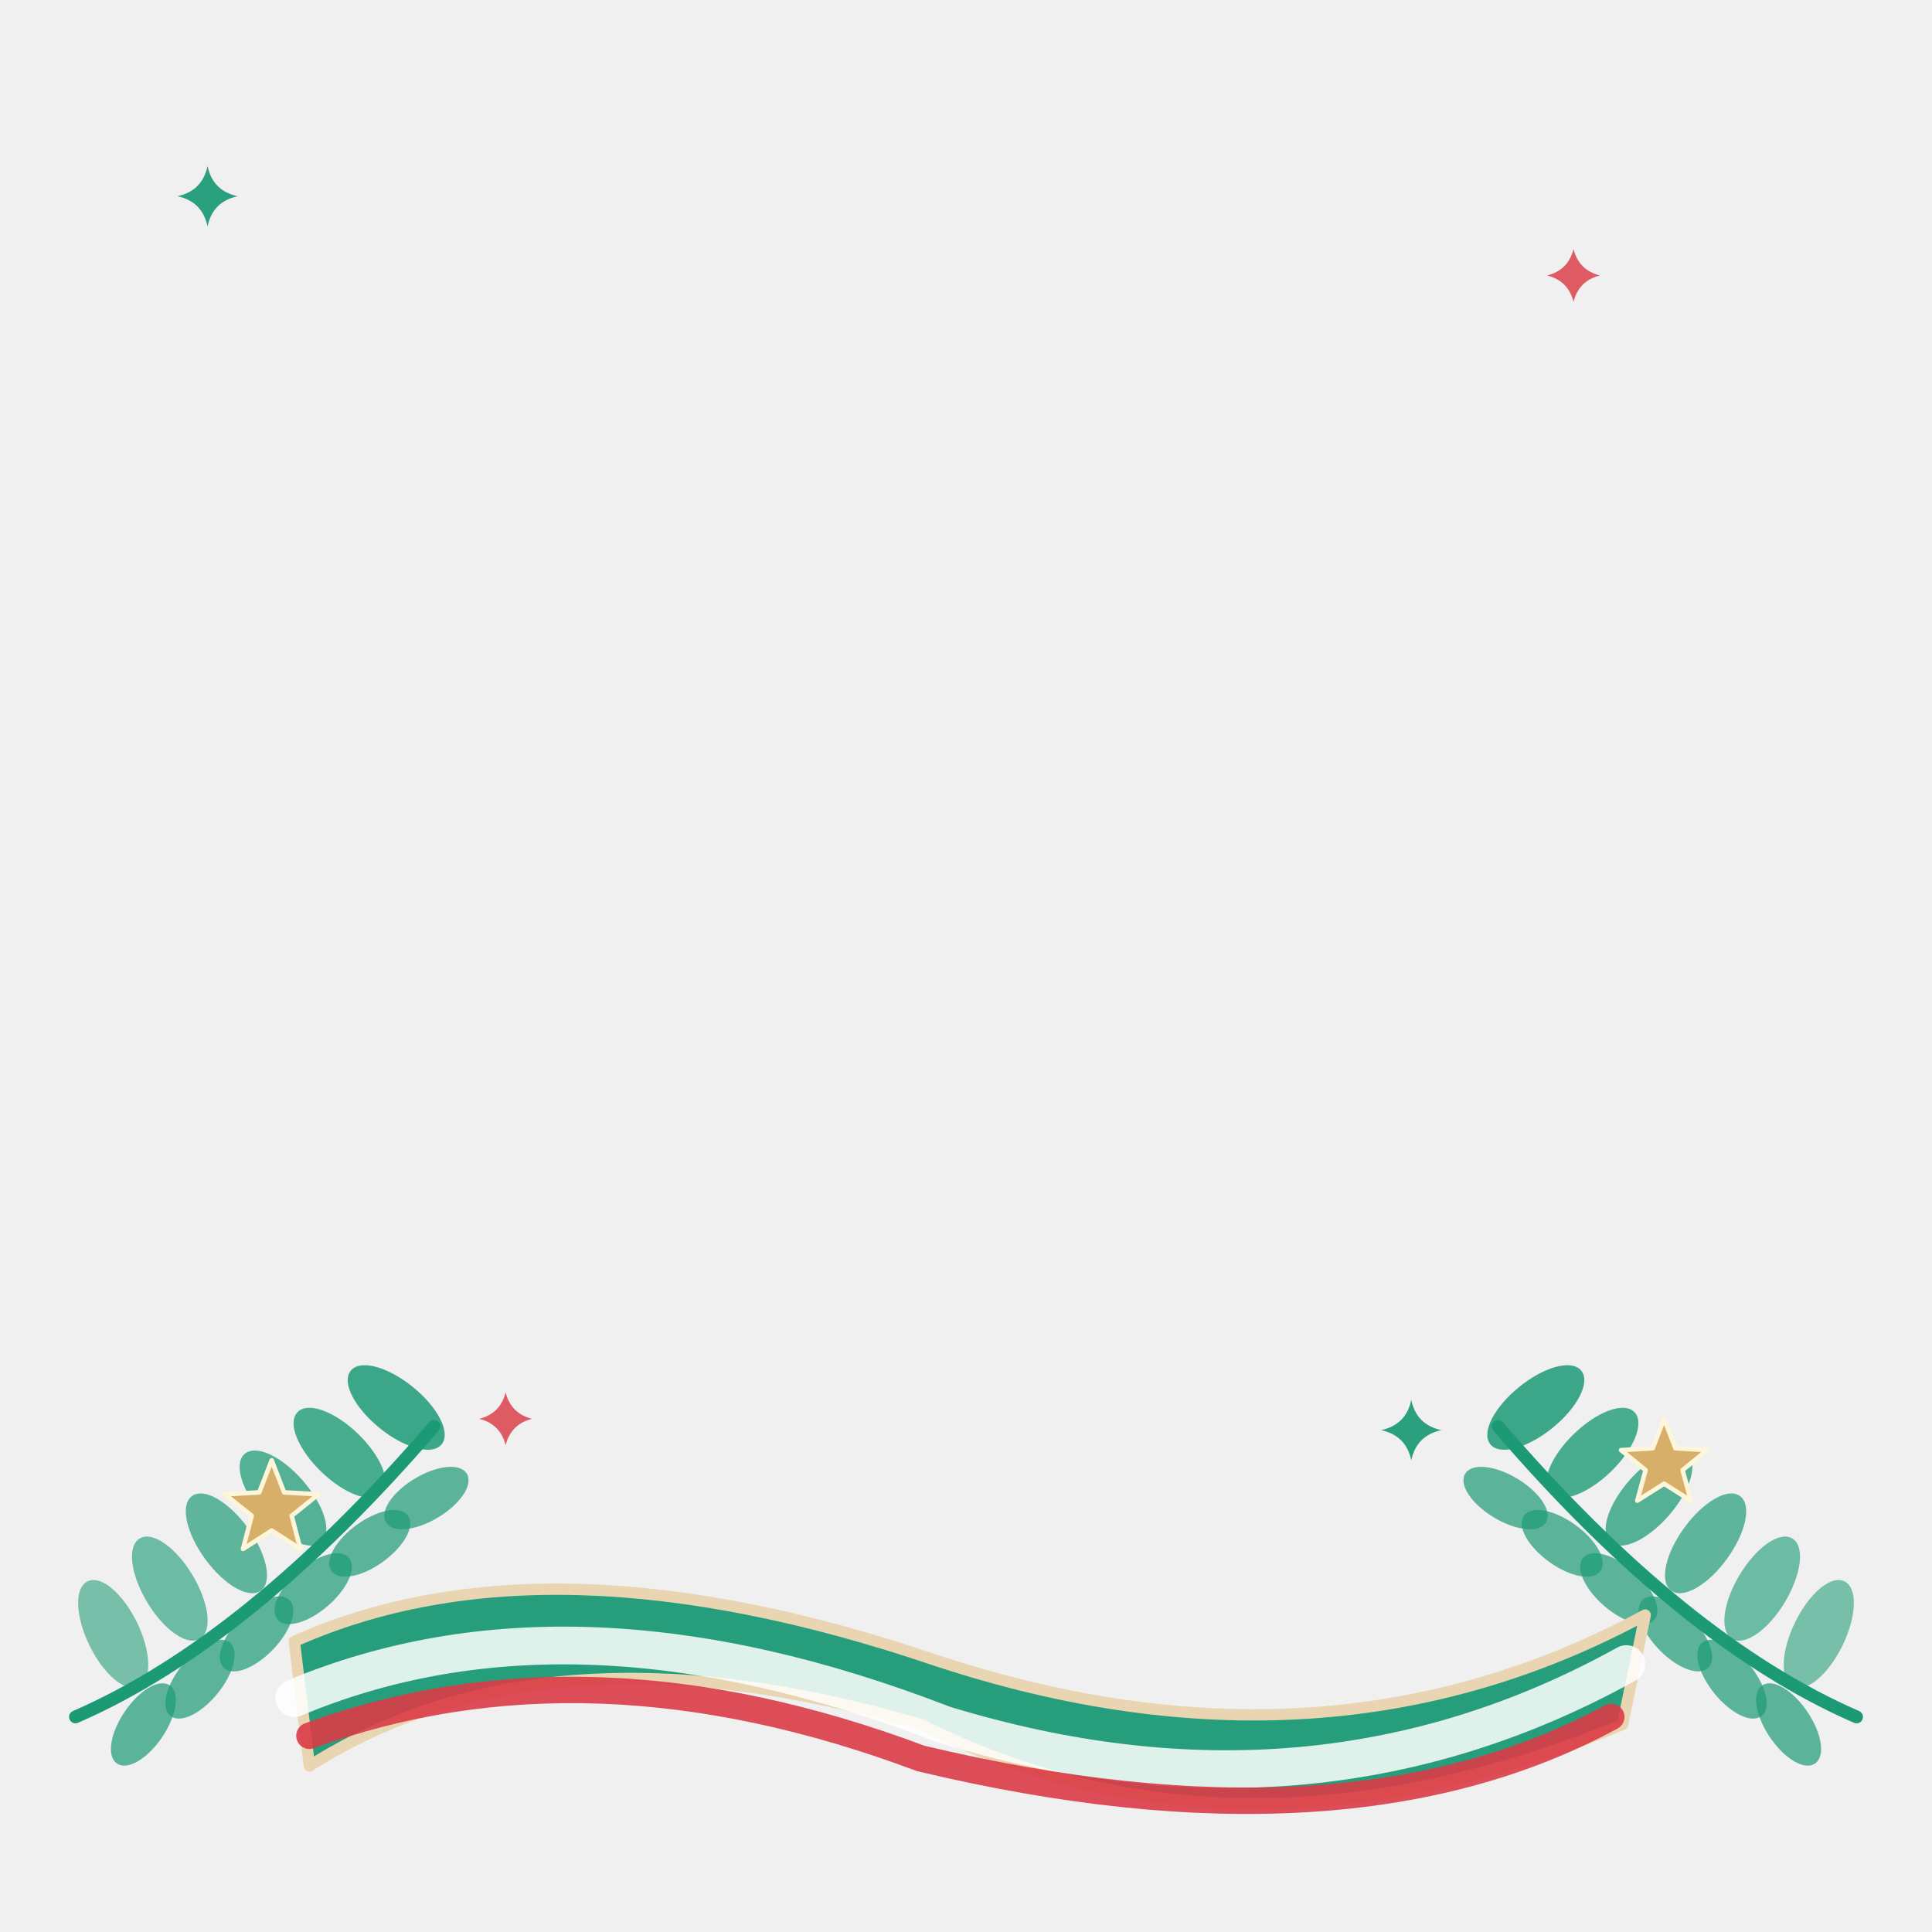
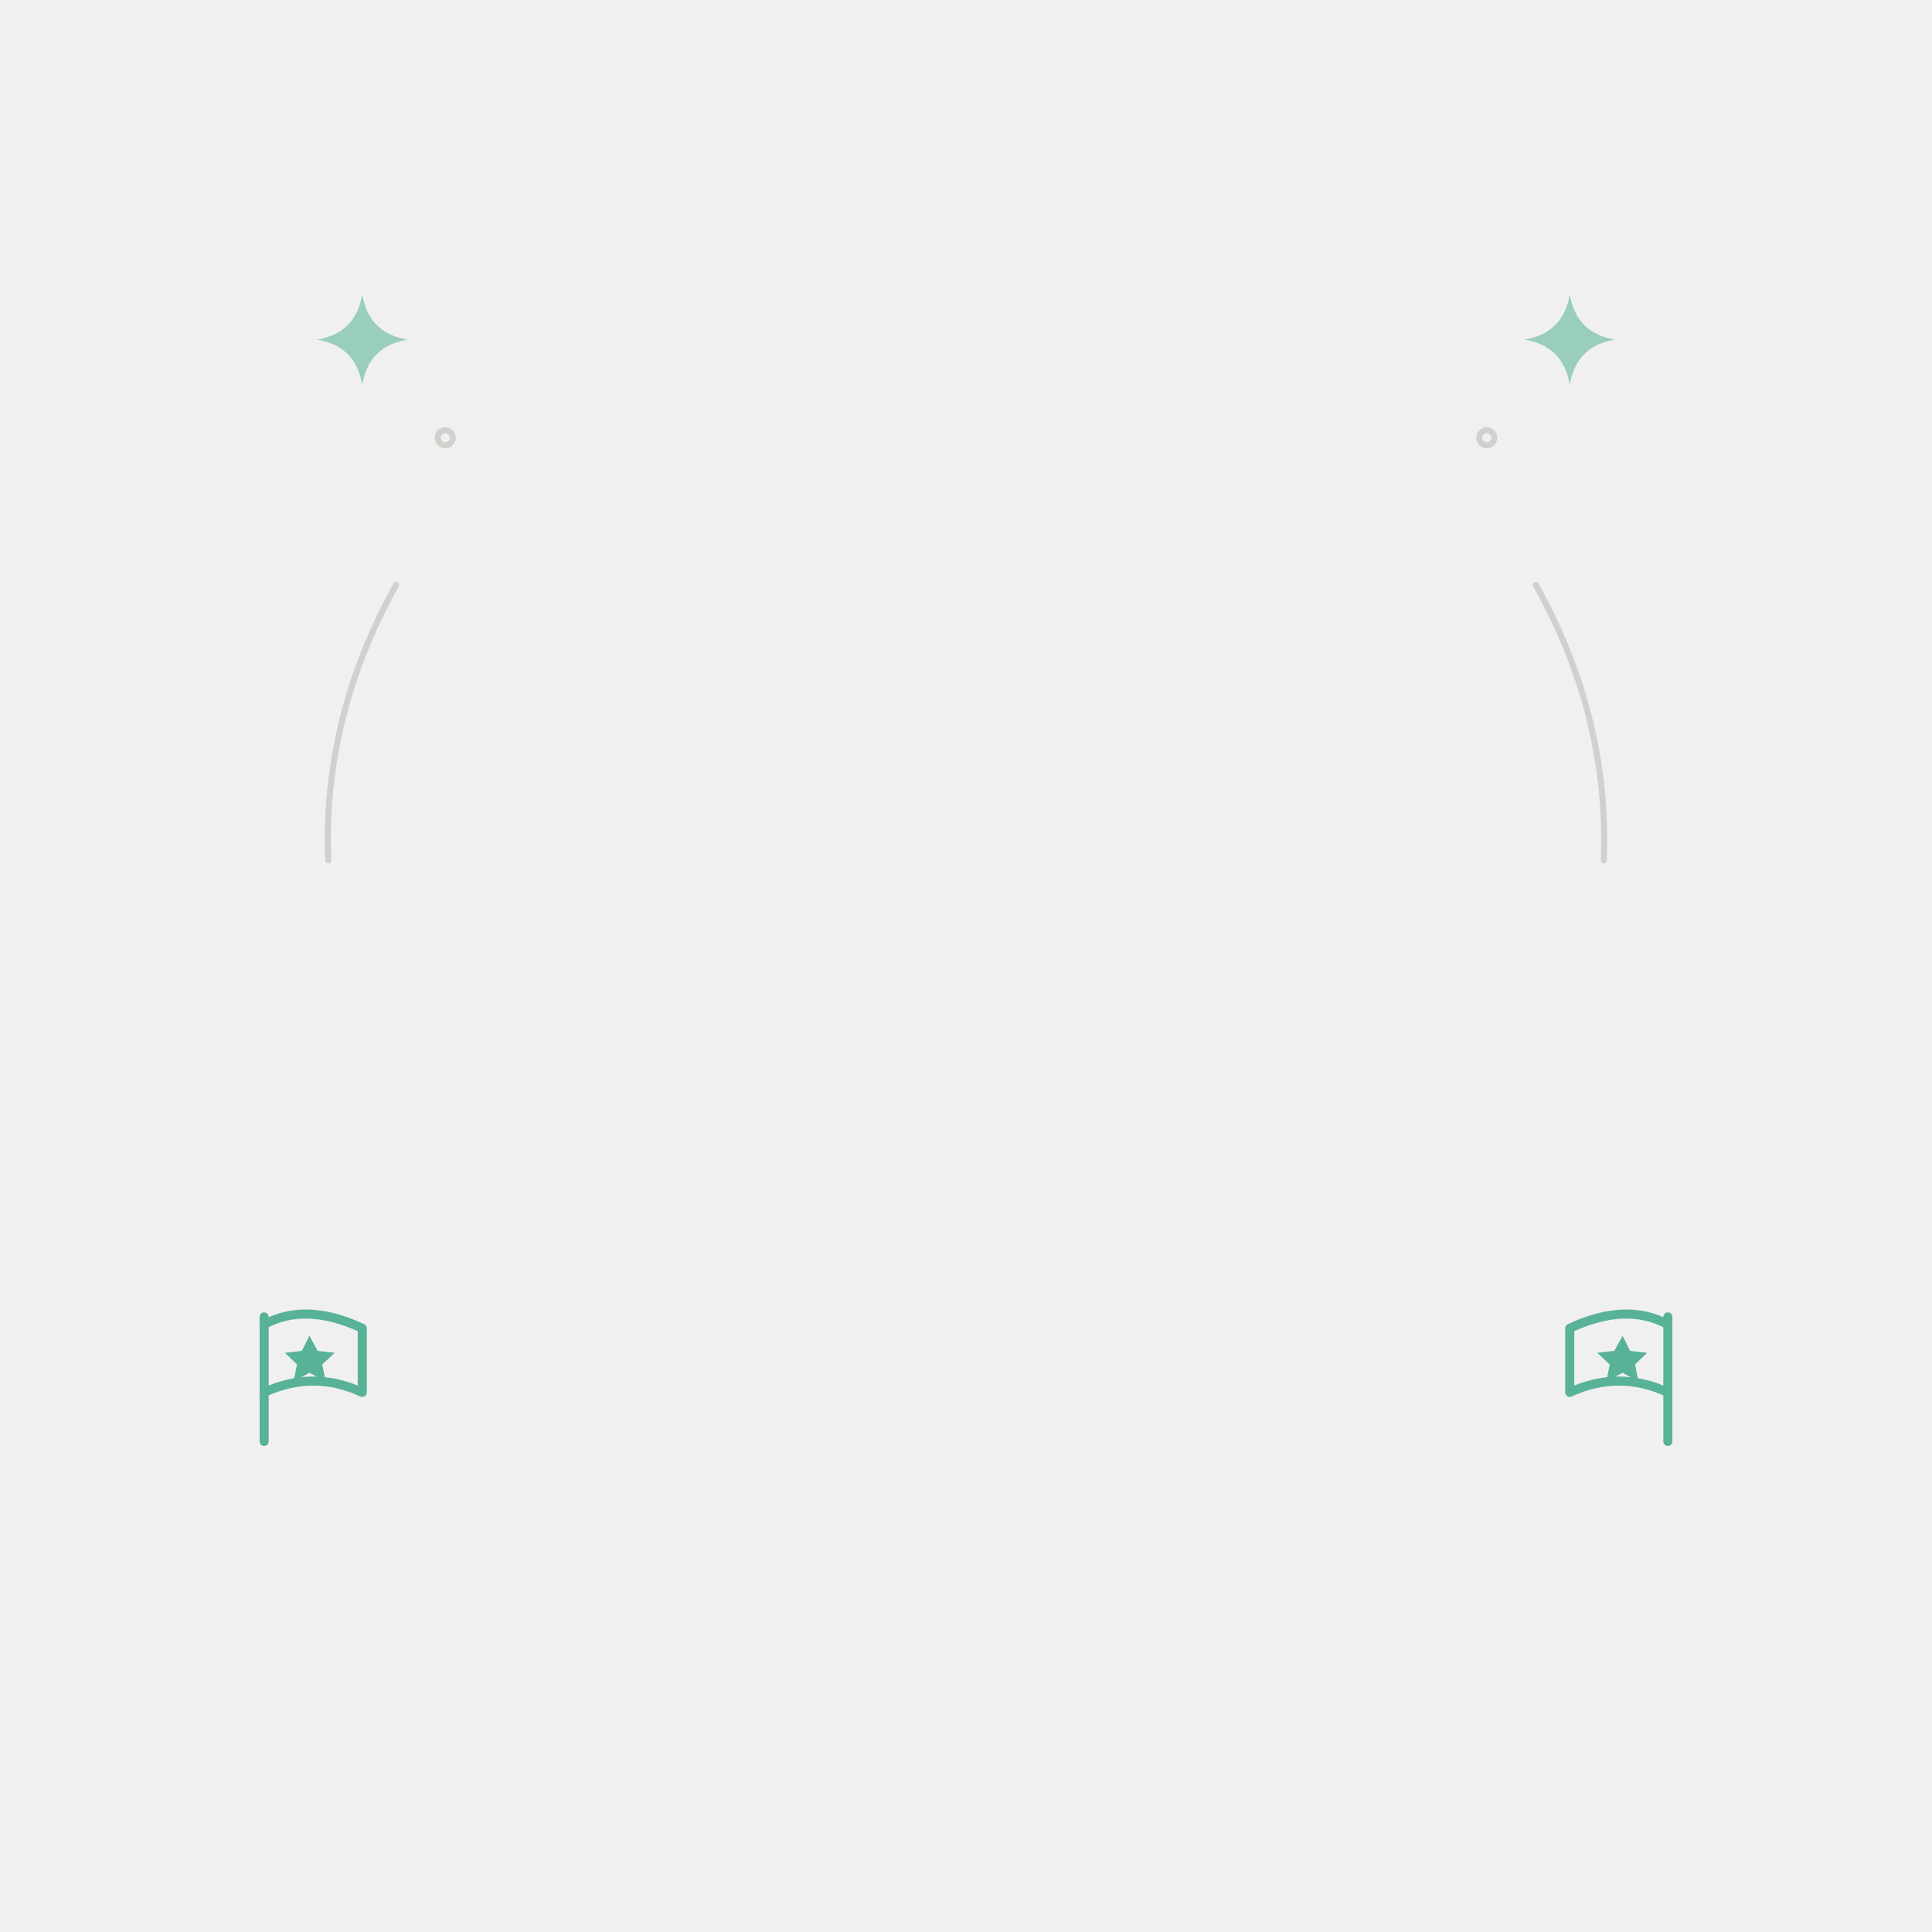
<svg xmlns="http://www.w3.org/2000/svg" viewBox="0 0 512 512" width="512" height="512" fill="none" role="img" aria-label="Independencia de México">
-   <g stroke-linejoin="round" stroke-linecap="round">
-     <g transform="translate(12 0) " fill="#008F65" stroke="#008F65" opacity=".88">
-       <path d="M8 455 Q54 435 103 378" fill="none" stroke-width="3.4" stroke-linecap="round" />
-       <ellipse cx="18" cy="433" rx="6.5" ry="15" transform="rotate(-26 18 433)" opacity="0.57" />
-       <ellipse cx="26" cy="457" rx="5.5" ry="12" transform="rotate(34 26 457)" opacity=".7" />
-       <ellipse cx="33" cy="421" rx="6.5" ry="15" transform="rotate(-31 33 421)" opacity="0.625" />
-       <ellipse cx="41" cy="445" rx="5.5" ry="12" transform="rotate(39 41 445)" opacity=".7" />
-       <ellipse cx="48" cy="409" rx="6.5" ry="15" transform="rotate(-36 48 409)" opacity="0.68" />
-       <ellipse cx="56" cy="433" rx="5.5" ry="12" transform="rotate(44 56 433)" opacity=".7" />
-       <ellipse cx="63" cy="397" rx="6.5" ry="15" transform="rotate(-41 63 397)" opacity="0.735" />
-       <ellipse cx="71" cy="421" rx="5.5" ry="12" transform="rotate(49 71 421)" opacity=".7" />
-       <ellipse cx="78" cy="385" rx="6.5" ry="15" transform="rotate(-46 78 385)" opacity="0.79" />
-       <ellipse cx="86" cy="409" rx="5.5" ry="12" transform="rotate(54 86 409)" opacity=".7" />
-       <ellipse cx="93" cy="373" rx="6.5" ry="15" transform="rotate(-51 93 373)" opacity="0.845" />
-       <ellipse cx="101" cy="397" rx="5.5" ry="12" transform="rotate(59 101 397)" opacity=".7" />
-     </g>
-     <g transform="translate(500 0) scale(-1 1)" fill="#008F65" stroke="#008F65" opacity=".88">
-       <path d="M8 455 Q54 435 103 378" fill="none" stroke-width="3.4" stroke-linecap="round" />
-       <ellipse cx="18" cy="433" rx="6.5" ry="15" transform="rotate(-26 18 433)" opacity="0.57" />
-       <ellipse cx="26" cy="457" rx="5.5" ry="12" transform="rotate(34 26 457)" opacity=".7" />
-       <ellipse cx="33" cy="421" rx="6.5" ry="15" transform="rotate(-31 33 421)" opacity="0.625" />
-       <ellipse cx="41" cy="445" rx="5.5" ry="12" transform="rotate(39 41 445)" opacity=".7" />
-       <ellipse cx="48" cy="409" rx="6.5" ry="15" transform="rotate(-36 48 409)" opacity="0.68" />
-       <ellipse cx="56" cy="433" rx="5.5" ry="12" transform="rotate(44 56 433)" opacity=".7" />
-       <ellipse cx="63" cy="397" rx="6.5" ry="15" transform="rotate(-41 63 397)" opacity="0.735" />
-       <ellipse cx="71" cy="421" rx="5.5" ry="12" transform="rotate(49 71 421)" opacity=".7" />
-       <ellipse cx="78" cy="385" rx="6.5" ry="15" transform="rotate(-46 78 385)" opacity="0.79" />
-       <ellipse cx="86" cy="409" rx="5.5" ry="12" transform="rotate(54 86 409)" opacity=".7" />
-       <ellipse cx="93" cy="373" rx="6.5" ry="15" transform="rotate(-51 93 373)" opacity="0.845" />
-       <ellipse cx="101" cy="397" rx="5.5" ry="12" transform="rotate(59 101 397)" opacity=".7" />
-     </g>
-     <path d="M78 435 Q145 405 248 440 Q351 474 436 428 L430 457 Q328 499 244 457 Q145 428 82 468Z" fill="#008F65" fill-opacity=".84" stroke="#E9D5B1" stroke-width="3" />
-     <path d="M78 450 Q152 419 250 457 Q348 487 431 441" fill="none" stroke="#FFF" stroke-width="10" opacity=".85" />
-     <path d="M82 460 Q156 433 244 466 Q357 493 427 455" fill="none" stroke="#DA3B46" stroke-width="7" opacity=".9" />
-     <polygon points="72.0,387.0 75.3,395.5 84.4,396.0 77.3,401.7 79.6,410.5 72.0,405.6 64.4,410.5 66.7,401.7 59.6,396.0 68.7,395.5" fill="#D8AF69" stroke="#FFF5DA" stroke-width="1.2" />
-     <polygon points="441.0,376.0 444.0,383.8 452.4,384.3 445.9,389.6 448.1,397.7 441.0,393.2 433.9,397.7 436.1,389.6 429.6,384.3 438.0,383.8" fill="#D8AF69" stroke="#FFF5DA" stroke-width="1.2" />
-     <path d="M55 44 Q56.4 50.6 63 52 Q56.4 53.4 55 60 Q53.6 53.4 47 52 Q53.6 50.6 55 44Z" fill="#008F65" opacity=".82" />
-     <path d="M417 66 Q418.4 71.6 424 73 Q418.4 74.4 417 80 Q415.6 74.4 410 73 Q415.6 71.6 417 66Z" fill="#DA3B46" opacity=".82" />
-     <path d="M134 369 Q135.4 374.6 141 376 Q135.4 377.4 134 383 Q132.6 377.4 127 376 Q132.6 374.6 134 369Z" fill="#DA3B46" opacity=".82" />
-     <path d="M374 371 Q375.4 377.6 382 379 Q375.4 380.4 374 387 Q372.6 380.4 366 379 Q372.6 377.6 374 371Z" fill="#008F65" opacity=".82" />
+   <g stroke="#9D998F" stroke-width="1.6" stroke-linecap="round" opacity=".36" fill="none">
+     <path d="M105 155 C91 180 86 205 87 228" />
+     <path d="M407 155 C421 180 426 205 425 228" />
+     <circle cx="118" cy="116" r="2" />
+     <circle cx="394" cy="116" r="2" />
+   </g>
+   <g fill="#008F65" opacity=".36">
+     <path d="M96 78 Q97.7 88.3 108 90 Q97.7 91.7 96 102 Q94.3 91.7 84 90 Q94.3 88.3 96 78Z" />
+     <path d="M416 78 Q417.7 88.3 428 90 Q417.7 91.7 416 102 Q414.3 91.7 404 90 Q414.3 88.3 416 78Z" />
+   </g>
+   <g transform="translate(83 366)" color="#008F65" stroke="currentColor" stroke-width="2.4" stroke-linecap="round" stroke-linejoin="round" fill="none" opacity=".64">
+     <path d="M-13 16 V-17" />
+     <path d="M-13 -15 Q-2 -21 13 -14 V3 Q0 -3 -13 3" />
+     <path d="M-1 -12 l2.2 4 4.5 .5 -3.3 3.1 .9 4.5 -4.3 -2.3 -4.2 2.3 .9 -4.5 -3.2 -3.1 4.5 -.5Z" fill="currentColor" stroke="none" />
+   </g>
+   <g transform="translate(429 366) scale(-1 1)" color="#008F65" stroke="currentColor" stroke-width="2.4" stroke-linecap="round" stroke-linejoin="round" fill="none" opacity=".64">
+     <path d="M-13 16 V-17" />
+     <path d="M-13 -15 Q-2 -21 13 -14 V3 Q0 -3 -13 3" />
+     <path d="M-1 -12 l2.2 4 4.5 .5 -3.3 3.1 .9 4.5 -4.3 -2.3 -4.2 2.3 .9 -4.5 -3.2 -3.1 4.5 -.5Z" fill="currentColor" stroke="none" />
  </g>
</svg>
